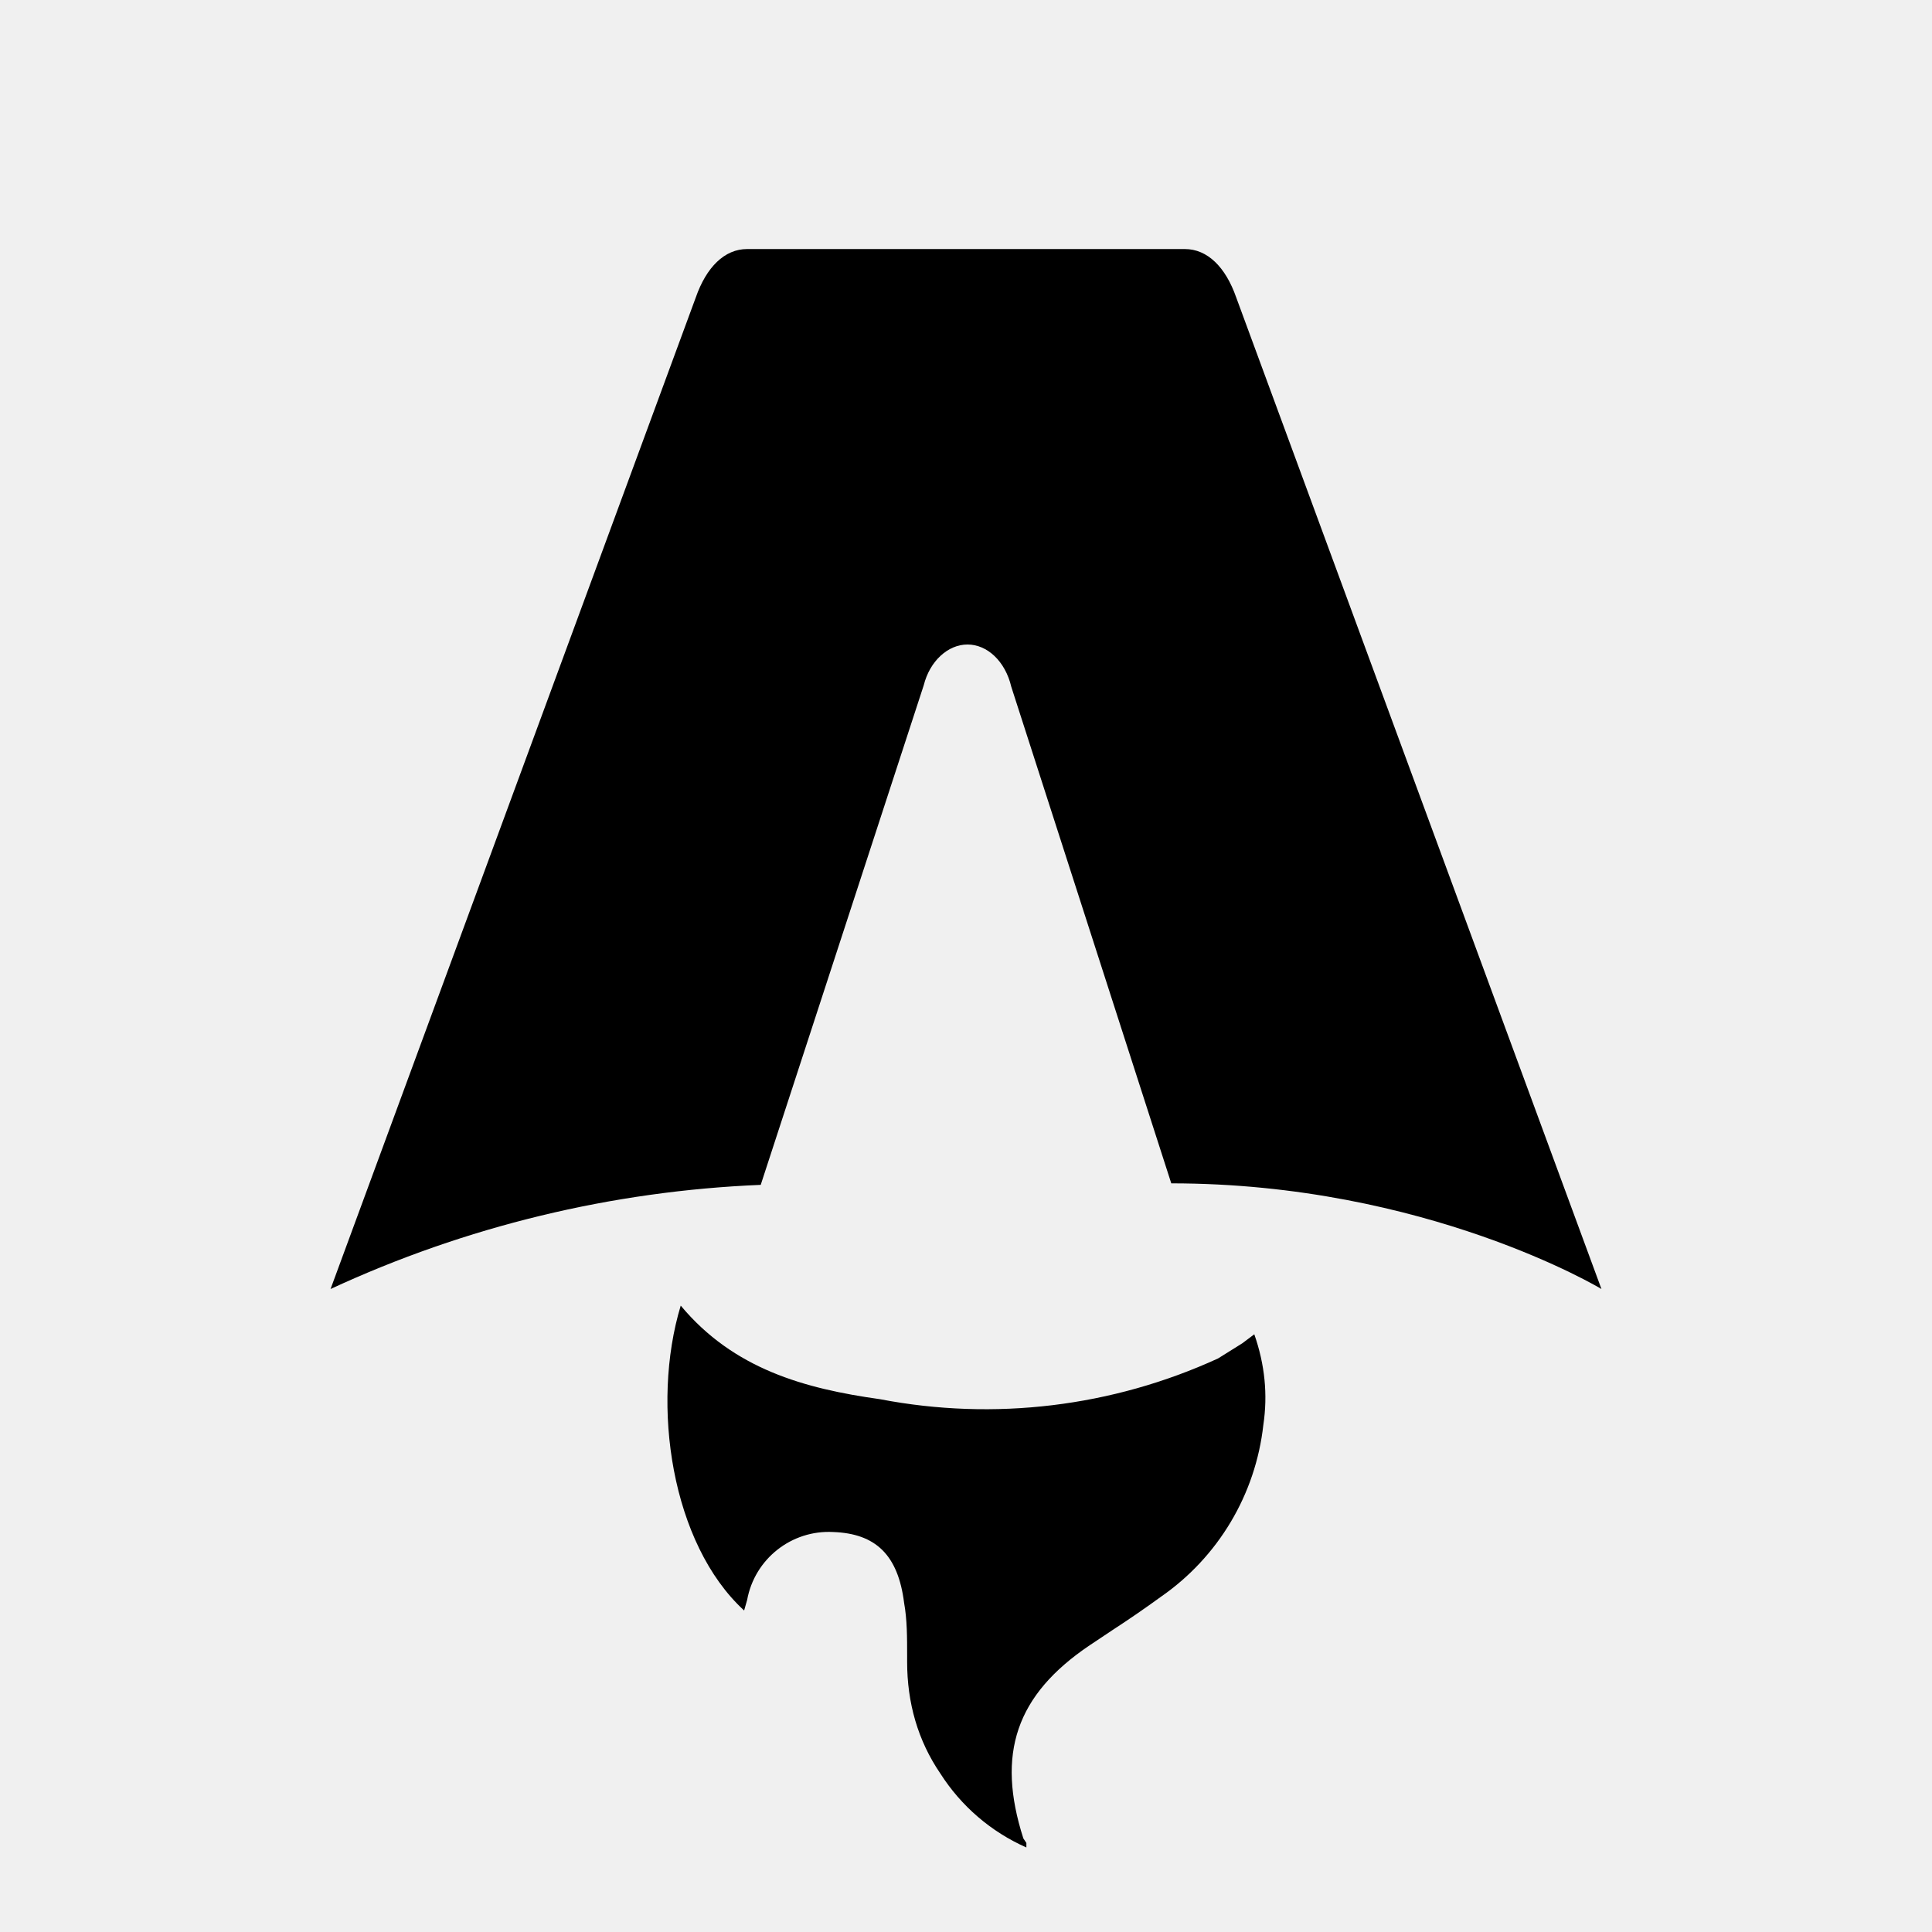
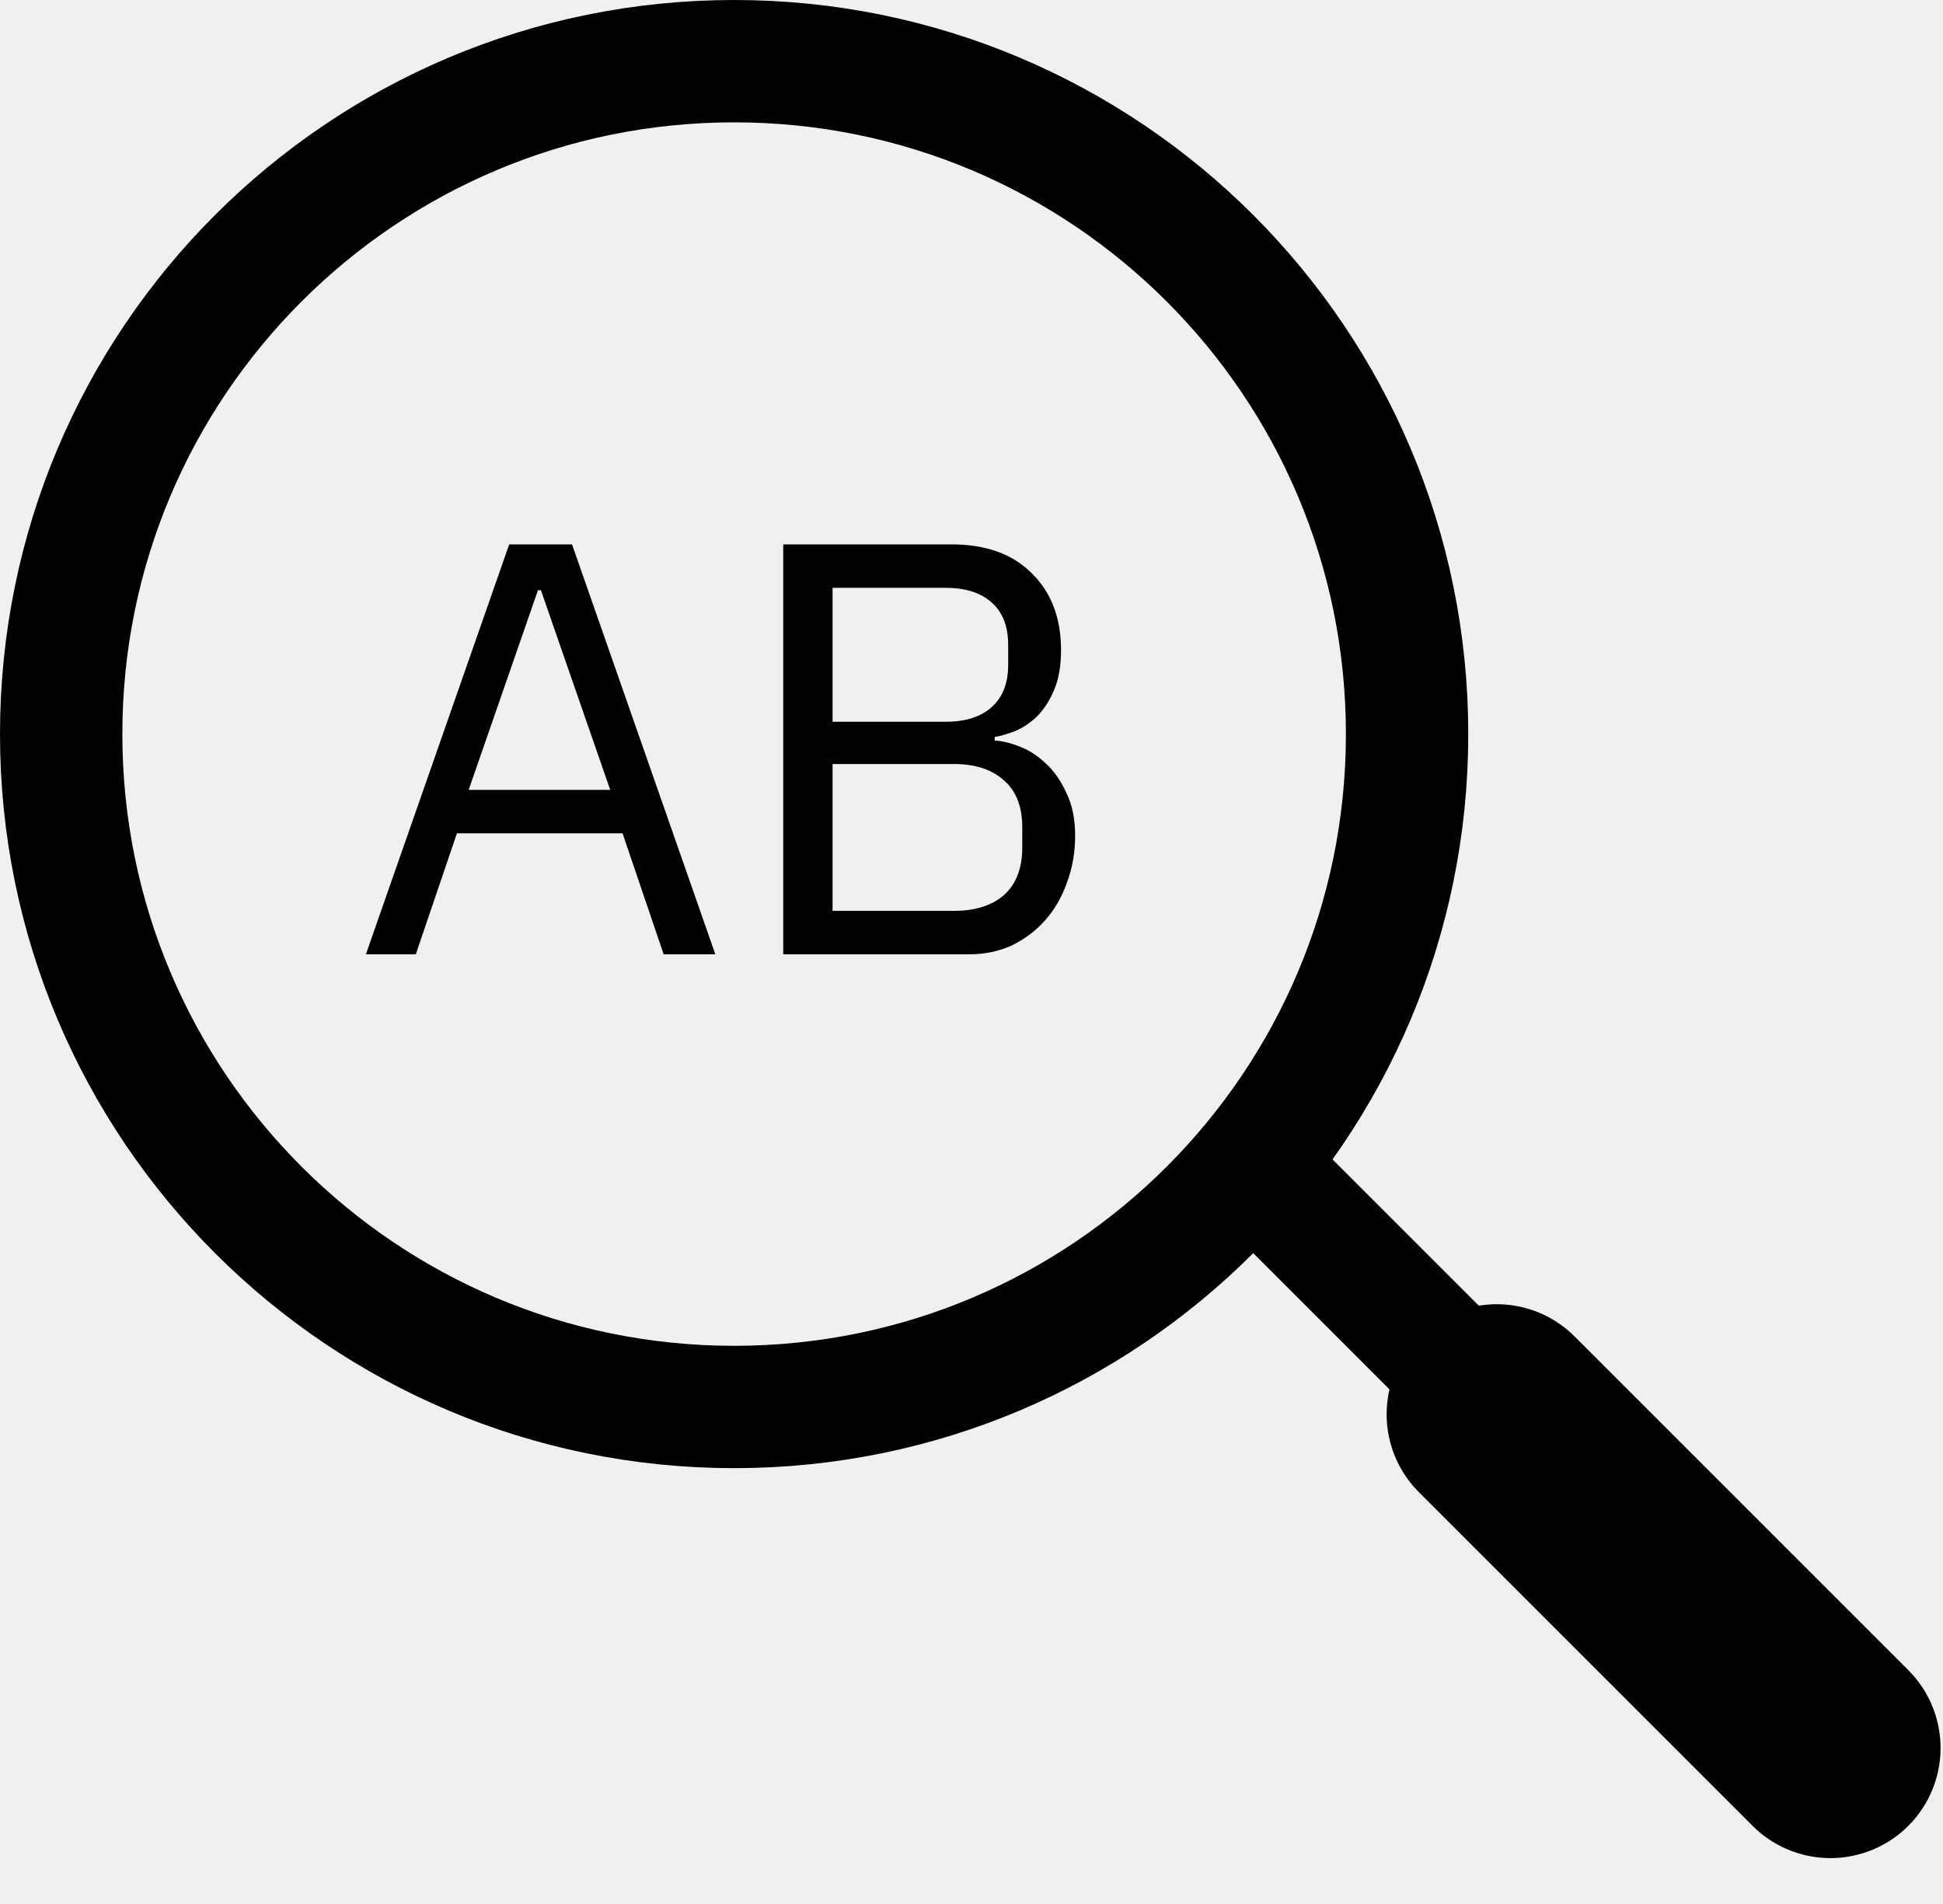
- <svg xmlns="http://www.w3.org/2000/svg" fill="none" viewBox="0 0 128 128">
-   <path d="M50.4 78.5a75.1 75.1 0 0 0-28.5 6.9l24.2-65.7c.7-2 1.9-3.2 3.4-3.2h29c1.5 0 2.7 1.2 3.4 3.2l24.2 65.7s-11.6-7-28.5-7L67 45.5c-.4-1.7-1.6-2.8-2.9-2.8-1.3 0-2.5 1.1-2.9 2.7L50.4 78.5Zm-1.1 28.2Zm-4.2-20.2c-2 6.6-.6 15.8 4.2 20.2a17.5 17.5 0 0 1 .2-.7 5.5 5.5 0 0 1 5.7-4.5c2.8.1 4.3 1.5 4.7 4.7.2 1.1.2 2.3.2 3.5v.4c0 2.7.7 5.2 2.2 7.4a13 13 0 0 0 5.7 4.9v-.3l-.2-.3c-1.8-5.6-.5-9.5 4.4-12.8l1.5-1a73 73 0 0 0 3.2-2.2 16 16 0 0 0 6.8-11.4c.3-2 .1-4-.6-6l-.8.6-1.6 1a37 37 0 0 1-22.4 2.7c-5-.7-9.7-2-13.2-6.2Z" />
+ <svg xmlns="http://www.w3.org/2000/svg" viewBox="0 0 397 389" fill="none">
+   <circle cx="150" cy="150" r="137.5" stroke-width="25" />
+   <line x1="261.839" y1="244.161" x2="304.839" y2="287.161" stroke-width="25" />
+   <line x1="305.82" y1="289" x2="374" y2="357.18" stroke-width="45" stroke-linecap="round" />
+   <path d="M135.6 195L127.2 170.28H93.36L84.96 195H74.76L104.04 111.24H116.88L146.16 195H135.6ZM110.52 120.6H109.92L95.76 161.4H124.68L110.52 120.6ZM160.035 111.24H194.475C201.435 111.24 206.875 113.2 210.795 117.12C214.795 121.04 216.795 126.28 216.795 132.84C216.795 135.96 216.355 138.6 215.475 140.76C214.595 142.92 213.475 144.72 212.115 146.16C210.755 147.52 209.275 148.56 207.675 149.28C206.075 149.92 204.595 150.36 203.235 150.6V151.32C204.755 151.4 206.435 151.8 208.275 152.52C210.195 153.24 211.995 154.4 213.675 156C215.355 157.52 216.755 159.52 217.875 162C219.075 164.4 219.675 167.32 219.675 170.76C219.675 174.2 219.115 177.4 217.995 180.36C216.955 183.32 215.475 185.88 213.555 188.04C211.635 190.2 209.355 191.92 206.715 193.2C204.075 194.4 201.195 195 198.075 195H160.035V111.24ZM170.115 186.12H194.955C199.275 186.12 202.675 185.04 205.155 182.88C207.635 180.64 208.875 177.4 208.875 173.16V169.08C208.875 164.84 207.635 161.64 205.155 159.48C202.675 157.24 199.275 156.12 194.955 156.12H170.115V186.12ZM170.115 147.48H193.275C197.275 147.48 200.395 146.48 202.635 144.48C204.875 142.48 205.995 139.6 205.995 135.84V131.76C205.995 128 204.875 125.12 202.635 123.12C200.395 121.12 197.275 120.12 193.275 120.12H170.115V147.48Z" />
  <style>
+         line, circle { stroke: #000; }
        path { fill: #000; }
        @media (prefers-color-scheme: dark) {
+             line, circle { stroke: #FFF; }
            path { fill: #FFF; }
        }
    </style>
</svg>
